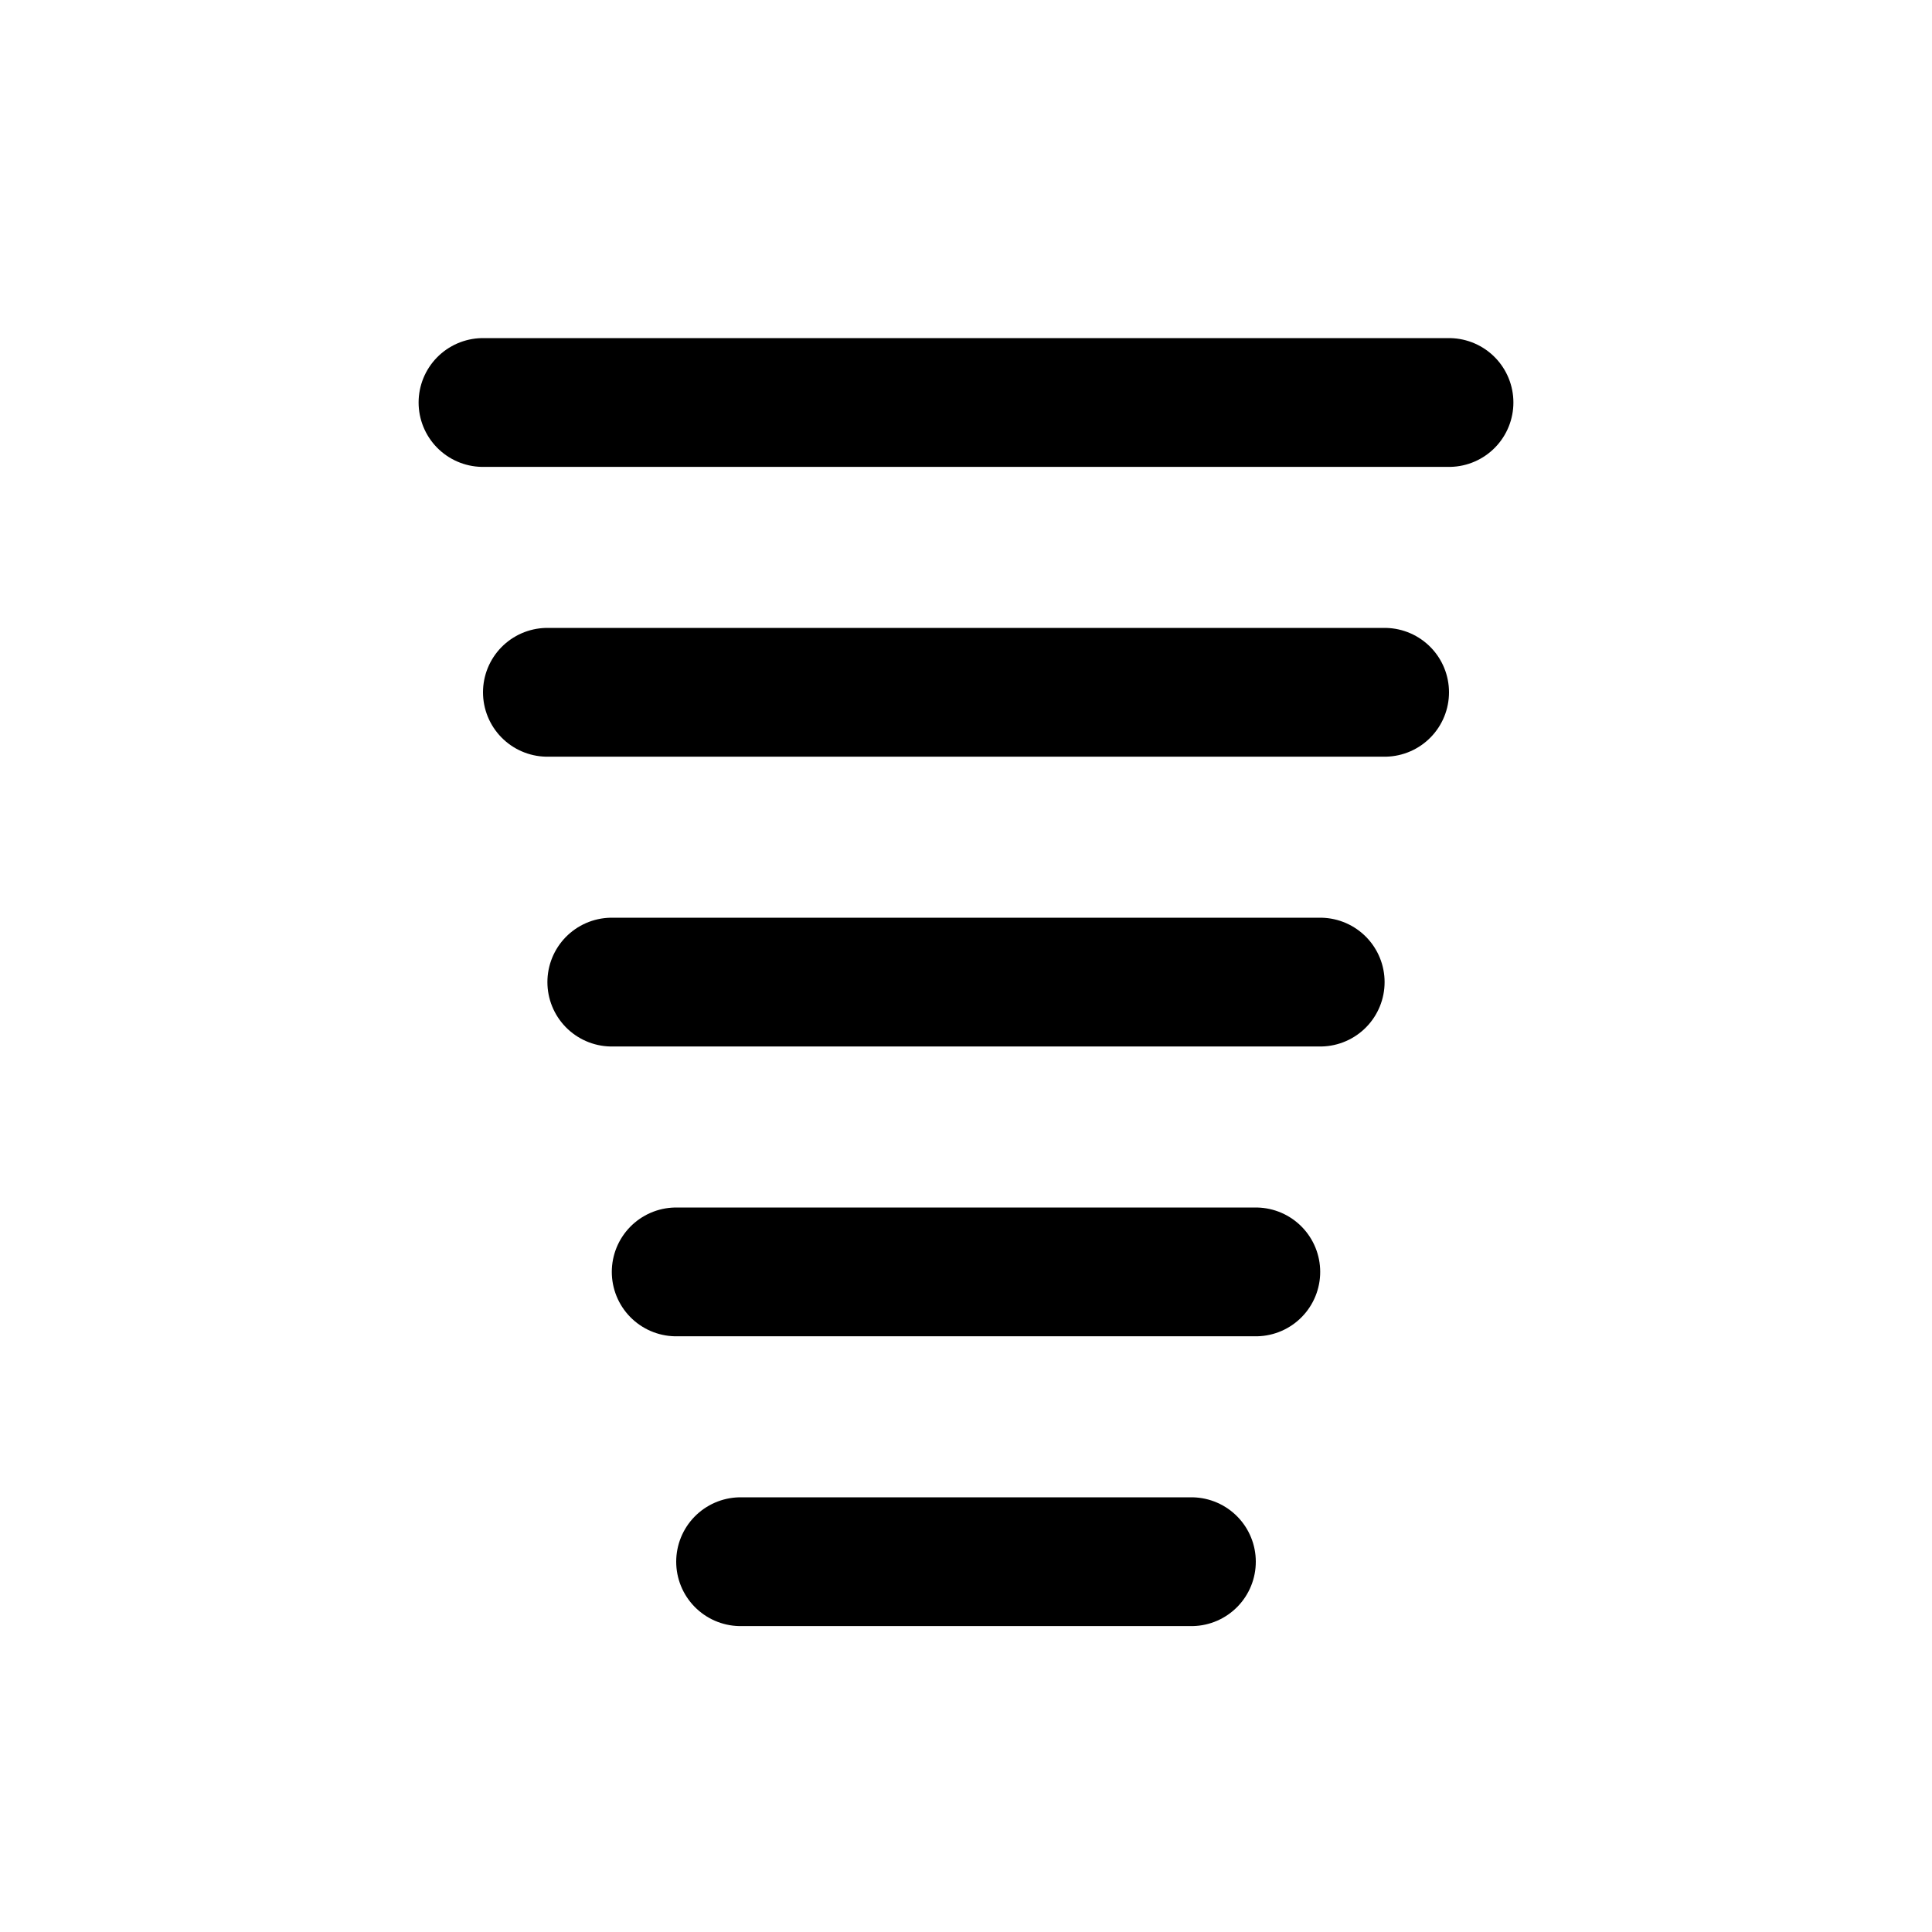
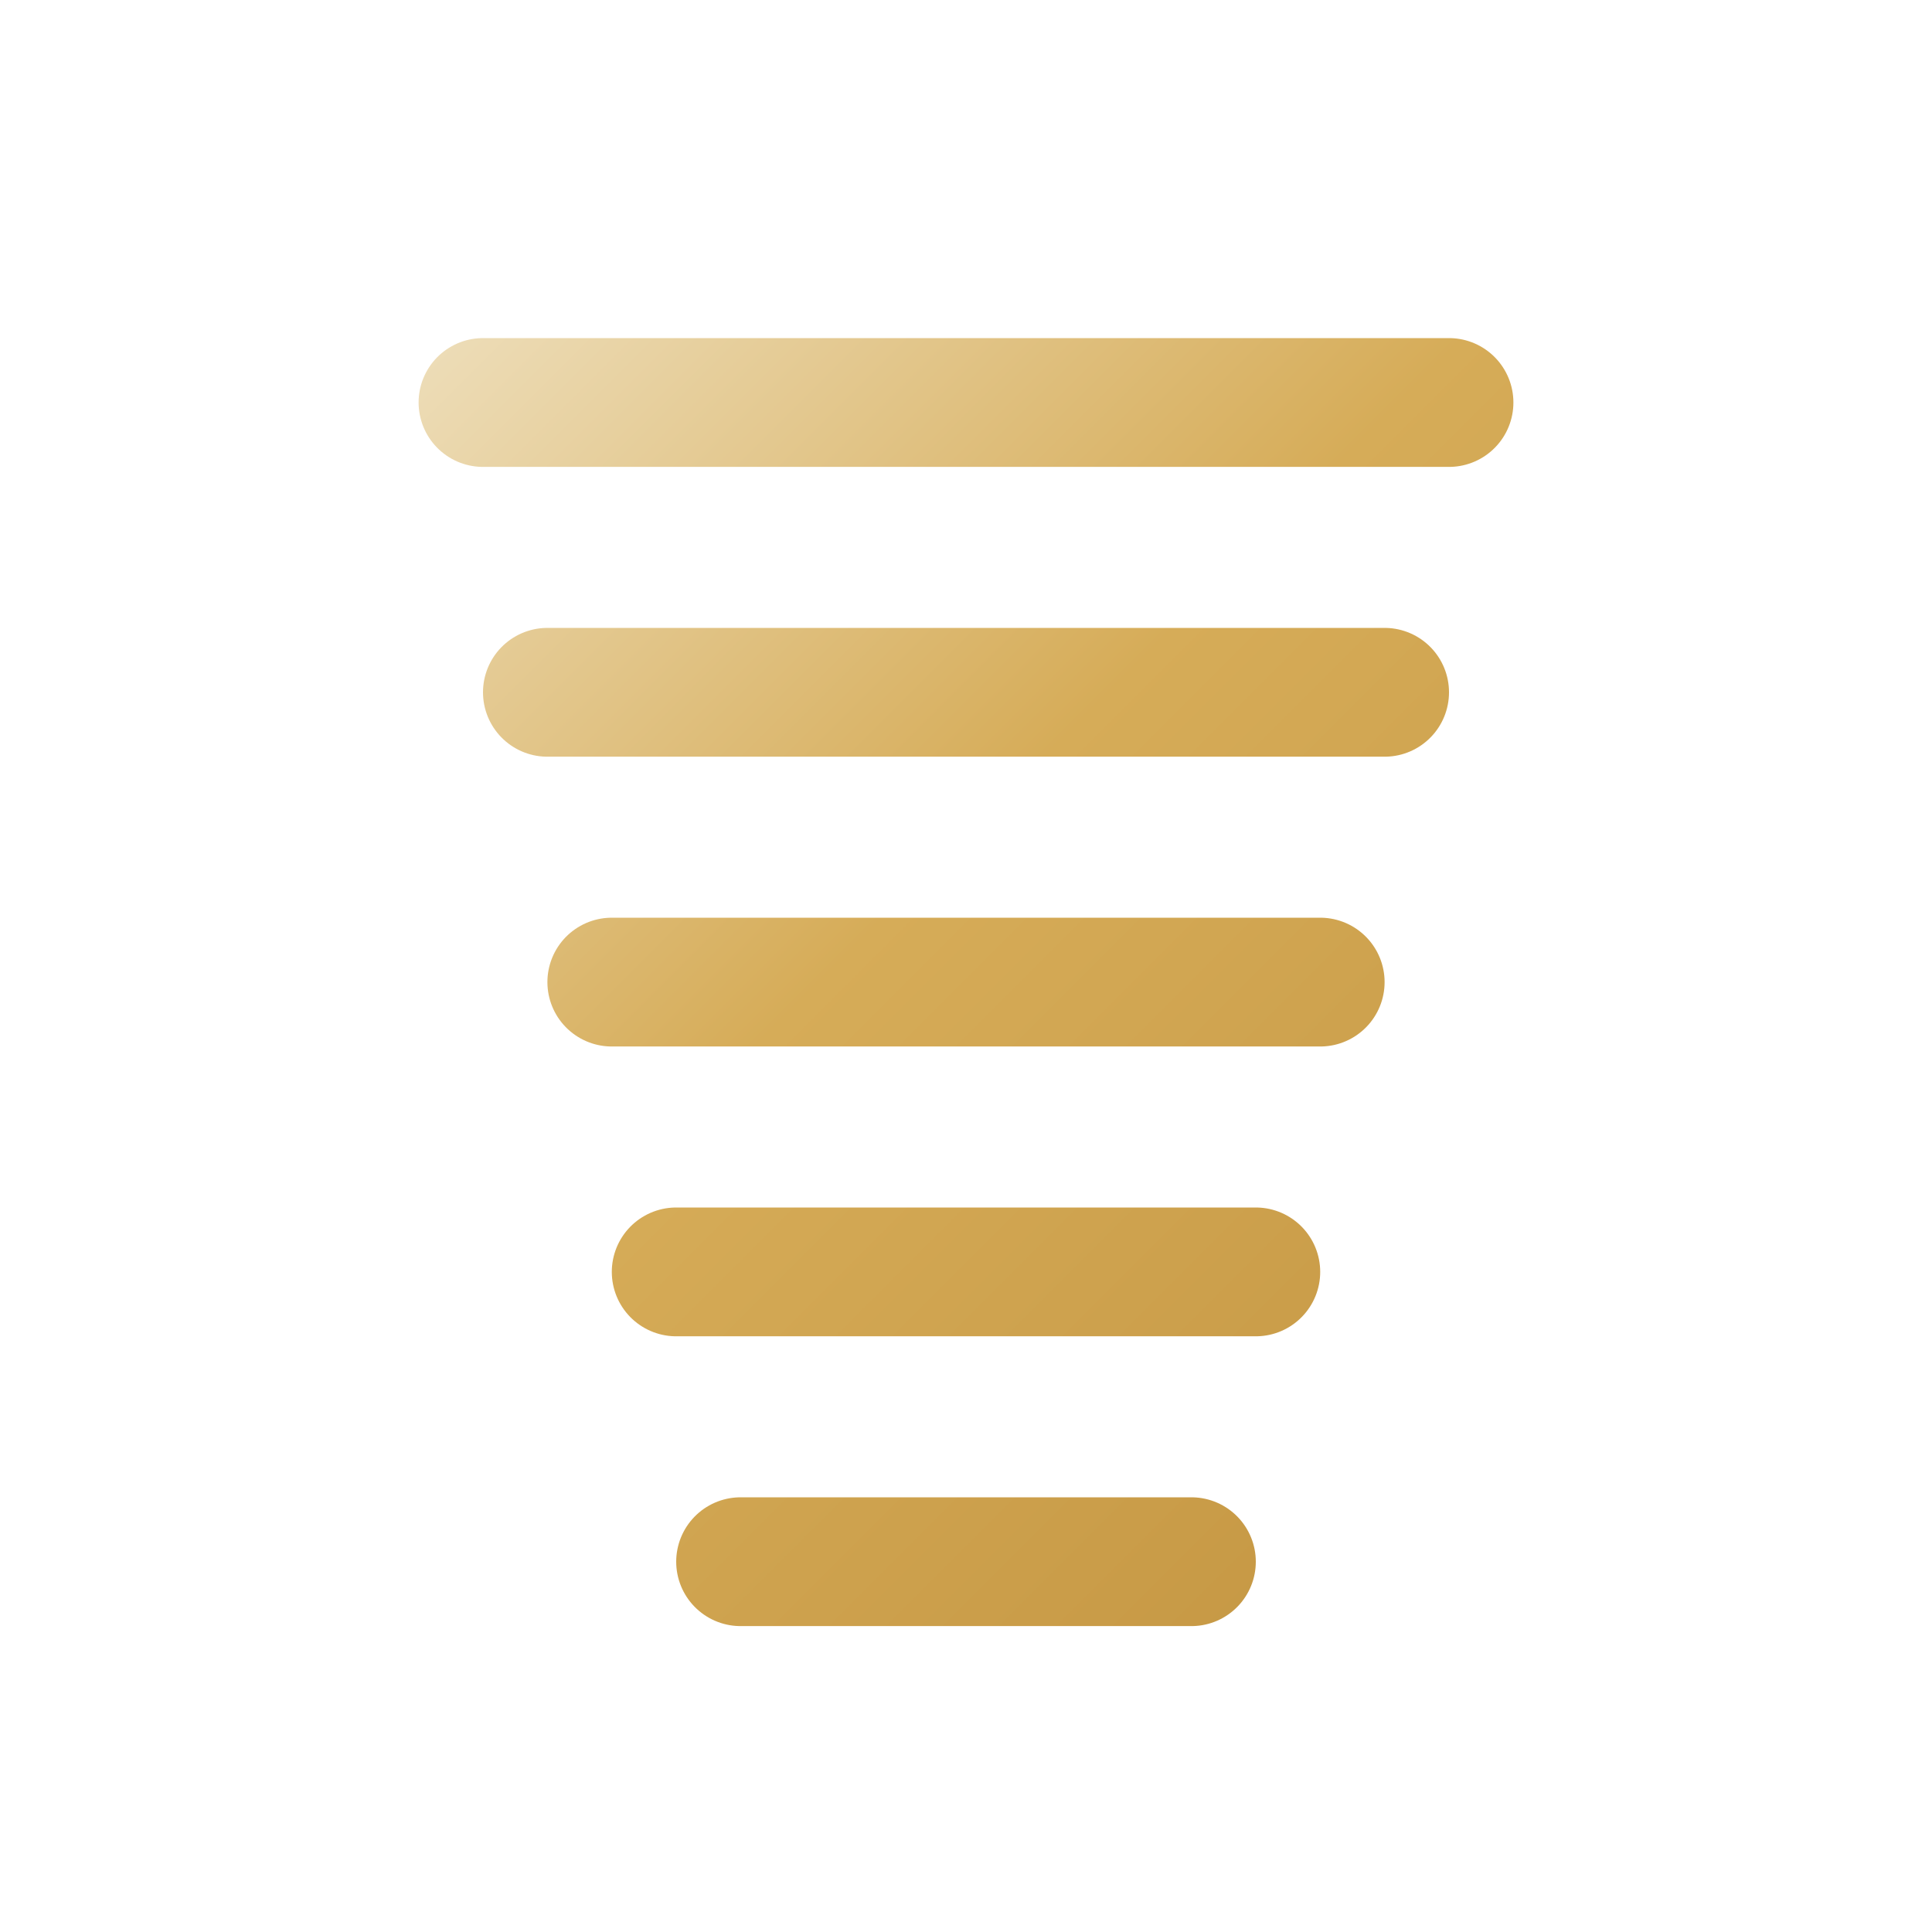
- <svg xmlns="http://www.w3.org/2000/svg" viewBox="0 0 24 24" fill="none" stroke="currentColor" stroke-width="1.6" stroke-linecap="round" stroke-linejoin="round">
+ <svg xmlns="http://www.w3.org/2000/svg" viewBox="0 0 24 24" fill="none" stroke="url(#gold)" stroke-width="1.6" stroke-linecap="round" stroke-linejoin="round">
+   <defs>
+     <linearGradient id="gold" x1="4" y1="4" x2="20" y2="20" gradientUnits="userSpaceOnUse">
+       <stop offset="0" stop-color="#F0E3C4" />
+       <stop offset="0.45" stop-color="#D6AC58" />
+       <stop offset="1" stop-color="#C2933F" />
+     </linearGradient>
+   </defs>
  <line x1="6" y1="5" x2="18" y2="5" />
  <line x1="6.8" y1="8.6" x2="17.2" y2="8.6" />
  <line x1="7.6" y1="12.2" x2="16.4" y2="12.2" />
  <line x1="8.4" y1="15.8" x2="15.6" y2="15.8" />
  <line x1="9.2" y1="19.4" x2="14.8" y2="19.4" />
</svg>
